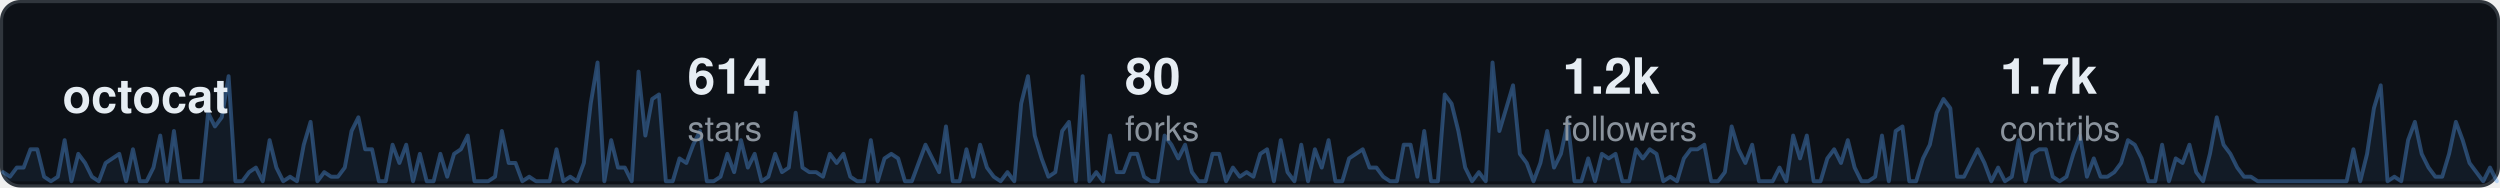
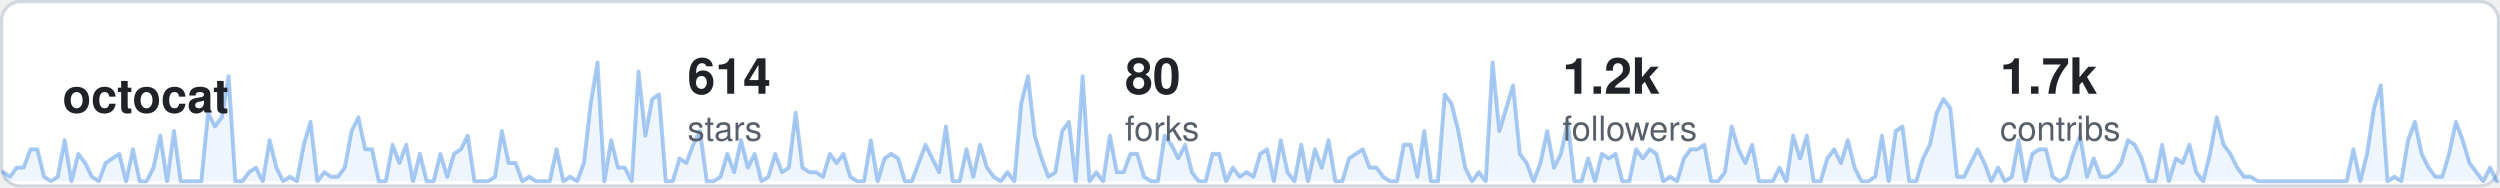
<svg xmlns="http://www.w3.org/2000/svg" width="800" height="60" viewBox="0 0 800 60" role="img" aria-labelledby="ghcTitle ghcDesc">
  <style>
- .bg{fill:#0d1117;stroke:#30363d}
- .panel{fill:#161b22}
- .t,.v,.big{fill:#e6edf3}
- .d,.l,.h,.s{fill:#8b949e}
- .n,.c{fill:#c9d1d9}
- .star,.pill-v{fill:#e3b341}
- .on-accent{fill:#0d1117}
- .line{stroke:#58a6ff}
- .area{fill:#58a6ff}
- .axis,.edge{stroke:#30363d}
- .track{fill:#30363d}
- .ok{fill:#3fb950}
- .fg{fill:#e6edf3}
- .h0{fill:#151b23}.h1{fill:#033a16}.h2{fill:#196c2e}.h3{fill:#2ea043}.h4{fill:#56d364}
+ .bg{fill:#ffffff;stroke:#d0d7de}
+ .panel{fill:#f6f8fa}
+ .t,.v,.big{fill:#1f2328}
+ .d,.l,.h,.s{fill:#57606a}
+ .n,.c{fill:#24292f}
+ .star,.pill-v{fill:#9a6700}
+ .on-accent{fill:#ffffff}
+ .line{stroke:#0969da}
+ .area{fill:#0969da}
+ .axis,.edge{stroke:#d0d7de}
+ .track{fill:#d0d7de}
+ .ok{fill:#1a7f37}
+ .fg{fill:#1f2328}
+ .h0{fill:#eff2f5}.h1{fill:#aceebb}.h2{fill:#4ac26b}.h3{fill:#2da44e}.h4{fill:#116329}
text{font-family:-apple-system,BlinkMacSystemFont,'Segoe UI',Helvetica,Arial,sans-serif}
.mono{font-family:ui-monospace,SFMono-Regular,'SF Mono',Menlo,Consolas,'Liberation Mono',monospace}
.t{font-size:18px;font-weight:600}
.d{font-size:11px}
.v{font-size:16px;font-weight:600}
.big{font-size:24px;font-weight:700}
.l{font-size:11px}
.h{font-size:10px;font-weight:600;letter-spacing:0.08em}
.n{font-size:12px}
.s{font-size:11px}
.c{font-size:12px}
.line{fill:none;stroke-width:2;stroke-linecap:round;stroke-linejoin:round}
.area{fill-opacity:0.14;stroke:none}
.axis{stroke-width:1}
.edge{fill:none;stroke-width:1}
.line{stroke-width:1.25;opacity:0.35}
.area{fill-opacity:0.07}
.t2{font-size:15px;font-weight:600}
- .m0{animation:m0 1.6s ease-out 1}
- @keyframes m0{0%{opacity:0}100%{opacity:1}}
- .m1{animation:m1 1.6s ease-out 1}
- @keyframes m1{0%{stroke-dasharray:1;stroke-dashoffset:1}100%{stroke-dasharray:1;stroke-dashoffset:0}}
+ .m0{animation:m0 8.6s ease-out infinite}
+ @keyframes m0{0%{opacity:0}18.6%,100%{opacity:1}}
+ .m1{animation:m1 8.6s ease-out infinite}
+ @keyframes m1{0%{stroke-dasharray:1;stroke-dashoffset:1}18.6%,100%{stroke-dasharray:1;stroke-dashoffset:0}}
@media (prefers-reduced-motion:reduce){.m0,.m1{animation:none}}
</style>
  <rect class="bg" x="0.5" y="0.5" width="799" height="59" rx="6" />
  <path class="area m0" d="M1,58 L1,55.08 L3.19,56.54 L5.37,53.62 L7.56,53.62 L9.75,47.77 L11.93,47.77 L14.12,56.54 L16.3,58 L18.49,56.54 L20.68,44.85 L22.86,58 L25.05,49.23 L27.24,52.15 L29.42,56.54 L31.61,58 L33.79,52.15 L35.98,50.69 L38.17,49.23 L40.35,58 L42.54,47.77 L44.73,58 L46.91,58 L49.1,53.62 L51.28,43.38 L53.47,58 L55.66,41.92 L57.84,58 L60.03,58 L62.22,58 L64.4,58 L66.59,36.08 L68.78,40.46 L70.96,37.54 L73.15,24.38 L75.33,58 L77.52,58 L79.71,55.08 L81.89,53.62 L84.08,58 L86.27,44.85 L88.45,53.62 L90.64,58 L92.82,56.54 L95.01,58 L97.2,46.31 L99.38,39 L101.57,58 L103.76,55.08 L105.94,56.54 L108.13,56.54 L110.32,53.62 L112.5,41.92 L114.69,37.54 L116.87,47.77 L119.06,47.77 L121.25,58 L123.43,58 L125.62,46.31 L127.81,52.15 L129.99,46.31 L132.18,58 L134.36,49.23 L136.55,58 L138.74,58 L140.92,49.23 L143.11,56.54 L145.3,49.23 L147.48,47.77 L149.67,43.38 L151.85,58 L154.04,58 L156.23,58 L158.41,56.54 L160.6,41.92 L162.79,52.15 L164.97,52.15 L167.16,58 L169.35,56.54 L171.53,58 L173.72,58 L175.9,58 L178.09,47.77 L180.28,58 L182.46,56.54 L184.65,58 L186.84,52.15 L189.02,33.15 L191.21,20 L193.39,58 L195.58,44.85 L197.77,53.62 L199.95,53.62 L202.14,58 L204.33,22.92 L206.51,43.38 L208.7,31.69 L210.88,30.23 L213.07,58 L215.26,58 L217.44,50.69 L219.63,52.15 L221.82,46.31 L224,41.92 L226.19,58 L228.38,58 L230.56,56.54 L232.75,49.23 L234.93,55.08 L237.12,44.85 L239.31,53.62 L241.49,49.23 L243.68,58 L245.87,56.54 L248.05,49.23 L250.24,55.08 L252.42,53.62 L254.61,36.08 L256.8,53.62 L258.98,55.08 L261.17,55.08 L263.36,56.54 L265.54,49.23 L267.73,52.15 L269.92,49.23 L272.1,56.54 L274.29,58 L276.47,58 L278.66,44.85 L280.85,58 L283.03,50.69 L285.22,49.23 L287.41,50.69 L289.59,58 L291.78,58 L293.96,52.15 L296.15,46.31 L298.34,50.69 L300.52,55.08 L302.71,40.46 L304.9,58 L307.08,58 L309.27,47.77 L311.45,56.54 L313.64,46.31 L315.83,53.62 L318.01,56.54 L320.2,58 L322.39,55.08 L324.57,58 L326.76,33.15 L328.95,24.38 L331.13,43.38 L333.32,50.69 L335.5,56.54 L337.69,55.08 L339.88,41.92 L342.06,39 L344.25,58 L346.44,24.38 L348.62,58 L350.81,55.08 L352.99,58 L355.18,43.38 L357.37,55.08 L359.55,55.08 L361.74,49.23 L363.93,49.23 L366.11,56.54 L368.3,58 L370.48,58 L372.67,43.38 L374.86,46.31 L377.04,50.69 L379.23,46.31 L381.42,55.08 L383.6,58 L385.79,58 L387.98,49.23 L390.16,49.23 L392.35,58 L394.53,53.62 L396.72,56.54 L398.91,55.08 L401.09,56.54 L403.28,49.23 L405.47,47.77 L407.65,58 L409.84,44.85 L412.02,55.08 L414.21,58 L416.4,46.31 L418.58,58 L420.77,47.77 L422.96,53.62 L425.14,44.85 L427.33,58 L429.52,58 L431.7,50.69 L433.89,49.23 L436.07,47.77 L438.26,53.62 L440.45,53.62 L442.63,56.54 L444.82,58 L447.01,58 L449.19,46.31 L451.38,46.31 L453.56,56.54 L455.75,41.92 L457.94,58 L460.12,58 L462.31,30.23 L464.5,33.15 L466.68,41.92 L468.87,53.62 L471.05,58 L473.24,55.08 L475.43,58 L477.61,20 L479.8,41.92 L481.99,34.62 L484.17,27.31 L486.36,49.23 L488.55,52.15 L490.73,58 L492.92,52.15 L495.1,41.92 L497.29,53.62 L499.48,49.23 L501.66,39 L503.85,58 L506.04,58 L508.22,50.69 L510.41,58 L512.59,49.23 L514.78,50.69 L516.97,49.23 L519.15,58 L521.34,58 L523.53,47.77 L525.71,50.69 L527.9,47.77 L530.08,49.23 L532.27,58 L534.46,56.54 L536.64,58 L538.83,50.69 L541.02,47.77 L543.2,47.77 L545.39,46.31 L547.58,58 L549.76,58 L551.95,55.08 L554.13,40.46 L556.32,47.77 L558.51,52.15 L560.69,46.31 L562.88,58 L565.07,58 L567.25,58 L569.44,53.62 L571.62,58 L573.81,43.38 L576,50.69 L578.18,43.38 L580.37,58 L582.56,58 L584.74,50.69 L586.93,47.77 L589.12,52.15 L591.3,44.85 L593.49,53.62 L595.67,58 L597.86,58 L600.05,56.54 L602.23,43.38 L604.42,58 L606.61,41.92 L608.79,40.46 L610.98,58 L613.16,58 L615.35,50.69 L617.54,46.31 L619.72,36.08 L621.91,31.69 L624.1,34.62 L626.28,56.54 L628.47,56.54 L630.65,52.15 L632.84,47.77 L635.03,52.15 L637.21,58 L639.4,53.62 L641.59,58 L643.77,56.54 L645.96,44.85 L648.15,58 L650.33,49.23 L652.52,47.77 L654.7,47.77 L656.89,56.54 L659.08,58 L661.26,56.54 L663.45,49.23 L665.64,43.38 L667.82,56.54 L670.01,50.69 L672.19,56.54 L674.38,56.54 L676.57,55.08 L678.75,52.15 L680.94,44.85 L683.13,46.31 L685.31,50.69 L687.5,58 L689.68,58 L691.87,46.31 L694.06,58 L696.24,50.69 L698.43,52.15 L700.62,46.31 L702.8,55.08 L704.99,58 L707.18,49.23 L709.36,37.54 L711.55,46.31 L713.73,49.23 L715.92,53.62 L718.11,56.54 L720.29,56.54 L722.48,58 L724.67,58 L726.85,58 L729.04,58 L731.22,58 L733.41,58 L735.6,58 L737.78,58 L739.97,58 L742.16,58 L744.34,58 L746.53,58 L748.72,58 L750.9,58 L753.09,47.77 L755.27,58 L757.46,49.23 L759.65,34.62 L761.83,27.31 L764.02,58 L766.21,56.54 L768.39,58 L770.58,44.85 L772.76,39 L774.95,49.23 L777.14,53.62 L779.32,56.54 L781.51,56.54 L783.7,49.23 L785.88,39 L788.07,44.85 L790.25,52.15 L792.44,55.08 L794.63,58 L796.81,53.62 L799,58 L799,58Z" />
  <polyline class="line m1" pathLength="1" points="1,55.08 3.19,56.54 5.37,53.62 7.56,53.62 9.75,47.77 11.93,47.77 14.12,56.54 16.3,58 18.49,56.54 20.68,44.85 22.86,58 25.05,49.23 27.24,52.15 29.42,56.54 31.61,58 33.79,52.15 35.98,50.69 38.17,49.23 40.35,58 42.54,47.77 44.73,58 46.91,58 49.1,53.62 51.28,43.38 53.47,58 55.66,41.92 57.84,58 60.03,58 62.22,58 64.4,58 66.59,36.08 68.78,40.46 70.96,37.54 73.15,24.38 75.33,58 77.52,58 79.71,55.08 81.89,53.62 84.08,58 86.27,44.85 88.45,53.62 90.64,58 92.82,56.54 95.01,58 97.2,46.31 99.38,39 101.57,58 103.76,55.08 105.94,56.54 108.13,56.54 110.32,53.62 112.5,41.92 114.69,37.54 116.87,47.77 119.06,47.77 121.25,58 123.43,58 125.62,46.31 127.81,52.15 129.99,46.31 132.18,58 134.36,49.23 136.55,58 138.74,58 140.92,49.23 143.11,56.54 145.3,49.23 147.48,47.77 149.67,43.38 151.85,58 154.04,58 156.23,58 158.41,56.54 160.6,41.92 162.79,52.15 164.97,52.15 167.16,58 169.35,56.54 171.53,58 173.72,58 175.9,58 178.09,47.77 180.28,58 182.46,56.54 184.65,58 186.84,52.15 189.02,33.15 191.21,20 193.39,58 195.58,44.85 197.77,53.62 199.95,53.62 202.14,58 204.33,22.92 206.51,43.38 208.7,31.69 210.88,30.23 213.07,58 215.26,58 217.44,50.69 219.63,52.15 221.82,46.31 224,41.92 226.19,58 228.38,58 230.56,56.54 232.75,49.23 234.93,55.08 237.12,44.85 239.31,53.62 241.49,49.23 243.68,58 245.87,56.54 248.05,49.23 250.24,55.08 252.42,53.62 254.61,36.08 256.8,53.62 258.98,55.08 261.17,55.08 263.36,56.54 265.54,49.23 267.73,52.15 269.92,49.23 272.1,56.54 274.29,58 276.47,58 278.66,44.85 280.85,58 283.03,50.69 285.22,49.23 287.41,50.69 289.59,58 291.78,58 293.96,52.15 296.15,46.31 298.34,50.69 300.52,55.08 302.71,40.46 304.9,58 307.08,58 309.27,47.77 311.45,56.54 313.64,46.31 315.83,53.62 318.01,56.54 320.2,58 322.39,55.08 324.57,58 326.76,33.15 328.95,24.38 331.13,43.38 333.32,50.69 335.5,56.54 337.69,55.08 339.88,41.92 342.06,39 344.25,58 346.44,24.38 348.62,58 350.81,55.08 352.99,58 355.18,43.38 357.37,55.08 359.55,55.08 361.74,49.23 363.93,49.23 366.11,56.54 368.3,58 370.48,58 372.67,43.38 374.86,46.31 377.04,50.69 379.23,46.31 381.42,55.08 383.6,58 385.79,58 387.98,49.23 390.16,49.23 392.35,58 394.53,53.62 396.72,56.54 398.91,55.08 401.09,56.54 403.28,49.23 405.47,47.77 407.65,58 409.84,44.85 412.02,55.08 414.21,58 416.4,46.31 418.58,58 420.77,47.77 422.96,53.62 425.14,44.85 427.33,58 429.52,58 431.7,50.69 433.89,49.23 436.07,47.77 438.26,53.62 440.45,53.62 442.63,56.54 444.82,58 447.01,58 449.19,46.31 451.38,46.31 453.56,56.54 455.75,41.92 457.94,58 460.12,58 462.31,30.23 464.5,33.15 466.68,41.92 468.87,53.62 471.05,58 473.24,55.08 475.43,58 477.61,20 479.8,41.92 481.99,34.62 484.17,27.31 486.36,49.23 488.55,52.15 490.73,58 492.92,52.15 495.1,41.92 497.29,53.62 499.48,49.23 501.66,39 503.85,58 506.04,58 508.22,50.69 510.41,58 512.59,49.23 514.78,50.69 516.97,49.23 519.15,58 521.34,58 523.53,47.77 525.71,50.69 527.9,47.77 530.08,49.23 532.27,58 534.46,56.54 536.64,58 538.83,50.69 541.02,47.77 543.2,47.77 545.39,46.31 547.58,58 549.76,58 551.95,55.08 554.13,40.46 556.32,47.77 558.51,52.15 560.69,46.31 562.88,58 565.07,58 567.25,58 569.44,53.62 571.62,58 573.81,43.38 576,50.69 578.18,43.38 580.37,58 582.56,58 584.74,50.69 586.93,47.77 589.12,52.15 591.3,44.85 593.49,53.62 595.67,58 597.86,58 600.05,56.54 602.23,43.38 604.42,58 606.61,41.92 608.79,40.46 610.98,58 613.16,58 615.35,50.69 617.54,46.31 619.72,36.08 621.91,31.69 624.1,34.62 626.28,56.54 628.47,56.54 630.65,52.15 632.84,47.77 635.03,52.15 637.21,58 639.4,53.62 641.59,58 643.77,56.54 645.96,44.85 648.15,58 650.33,49.23 652.52,47.77 654.7,47.77 656.89,56.54 659.08,58 661.26,56.54 663.45,49.23 665.64,43.38 667.82,56.54 670.01,50.69 672.19,56.54 674.38,56.54 676.57,55.08 678.75,52.15 680.94,44.85 683.13,46.31 685.31,50.69 687.5,58 689.68,58 691.87,46.31 694.06,58 696.24,50.69 698.43,52.15 700.62,46.31 702.8,55.08 704.99,58 707.18,49.23 709.36,37.54 711.55,46.31 713.73,49.23 715.92,53.62 718.11,56.54 720.29,56.54 722.48,58 724.67,58 726.85,58 729.04,58 731.22,58 733.41,58 735.6,58 737.78,58 739.97,58 742.16,58 744.34,58 746.53,58 748.72,58 750.9,58 753.09,47.77 755.27,58 757.46,49.23 759.65,34.62 761.83,27.31 764.02,58 766.21,56.54 768.39,58 770.58,44.85 772.76,39 774.95,49.23 777.14,53.62 779.32,56.54 781.51,56.54 783.7,49.23 785.88,39 788.07,44.85 790.25,52.15 792.44,55.08 794.63,58 796.81,53.62 799,58" />
  <text class="t2 t" x="20" y="36" text-anchor="start">octocat</text>
  <text class="v" x="220" y="30" text-anchor="start">614</text>
  <text class="l" x="220" y="45" text-anchor="start">stars</text>
  <text class="v" x="360" y="30" text-anchor="start">80</text>
  <text class="l" x="360" y="45" text-anchor="start">forks</text>
  <text class="v" x="500" y="30" text-anchor="start">1.2k</text>
  <text class="l" x="500" y="45" text-anchor="start">followers</text>
  <text class="v" x="640" y="30" text-anchor="start">1.7k</text>
  <text class="l" x="640" y="45" text-anchor="start">contribs</text>
</svg>
